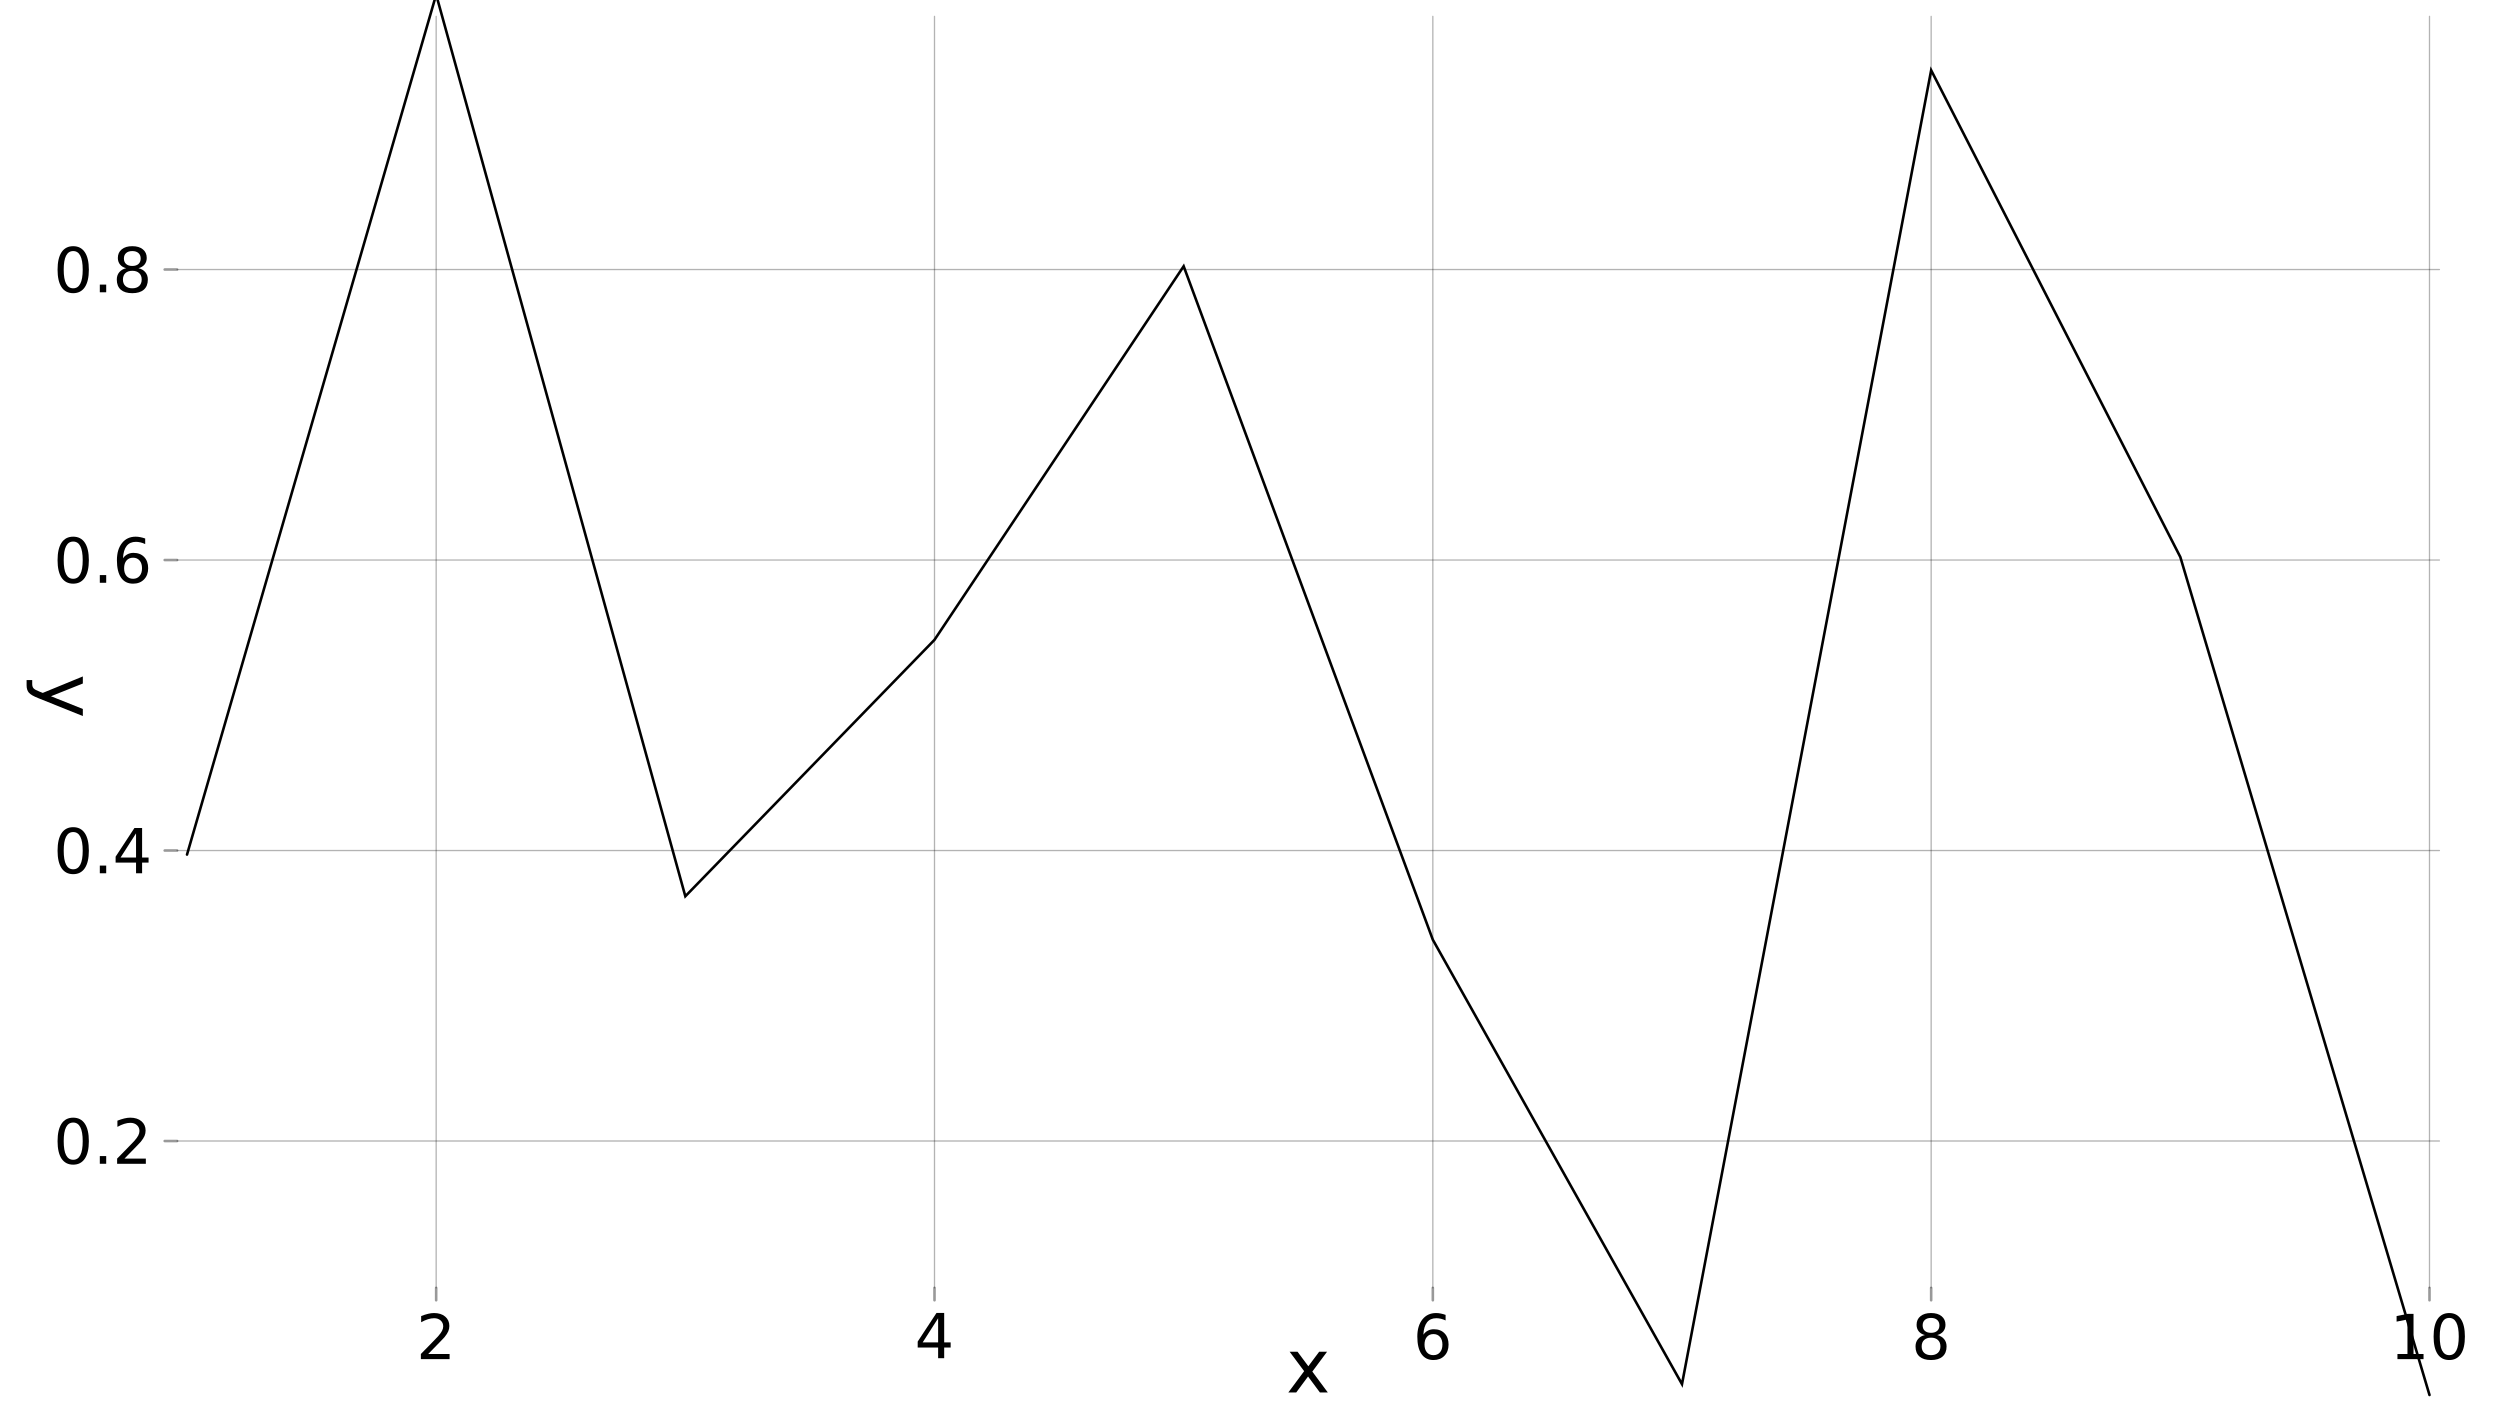
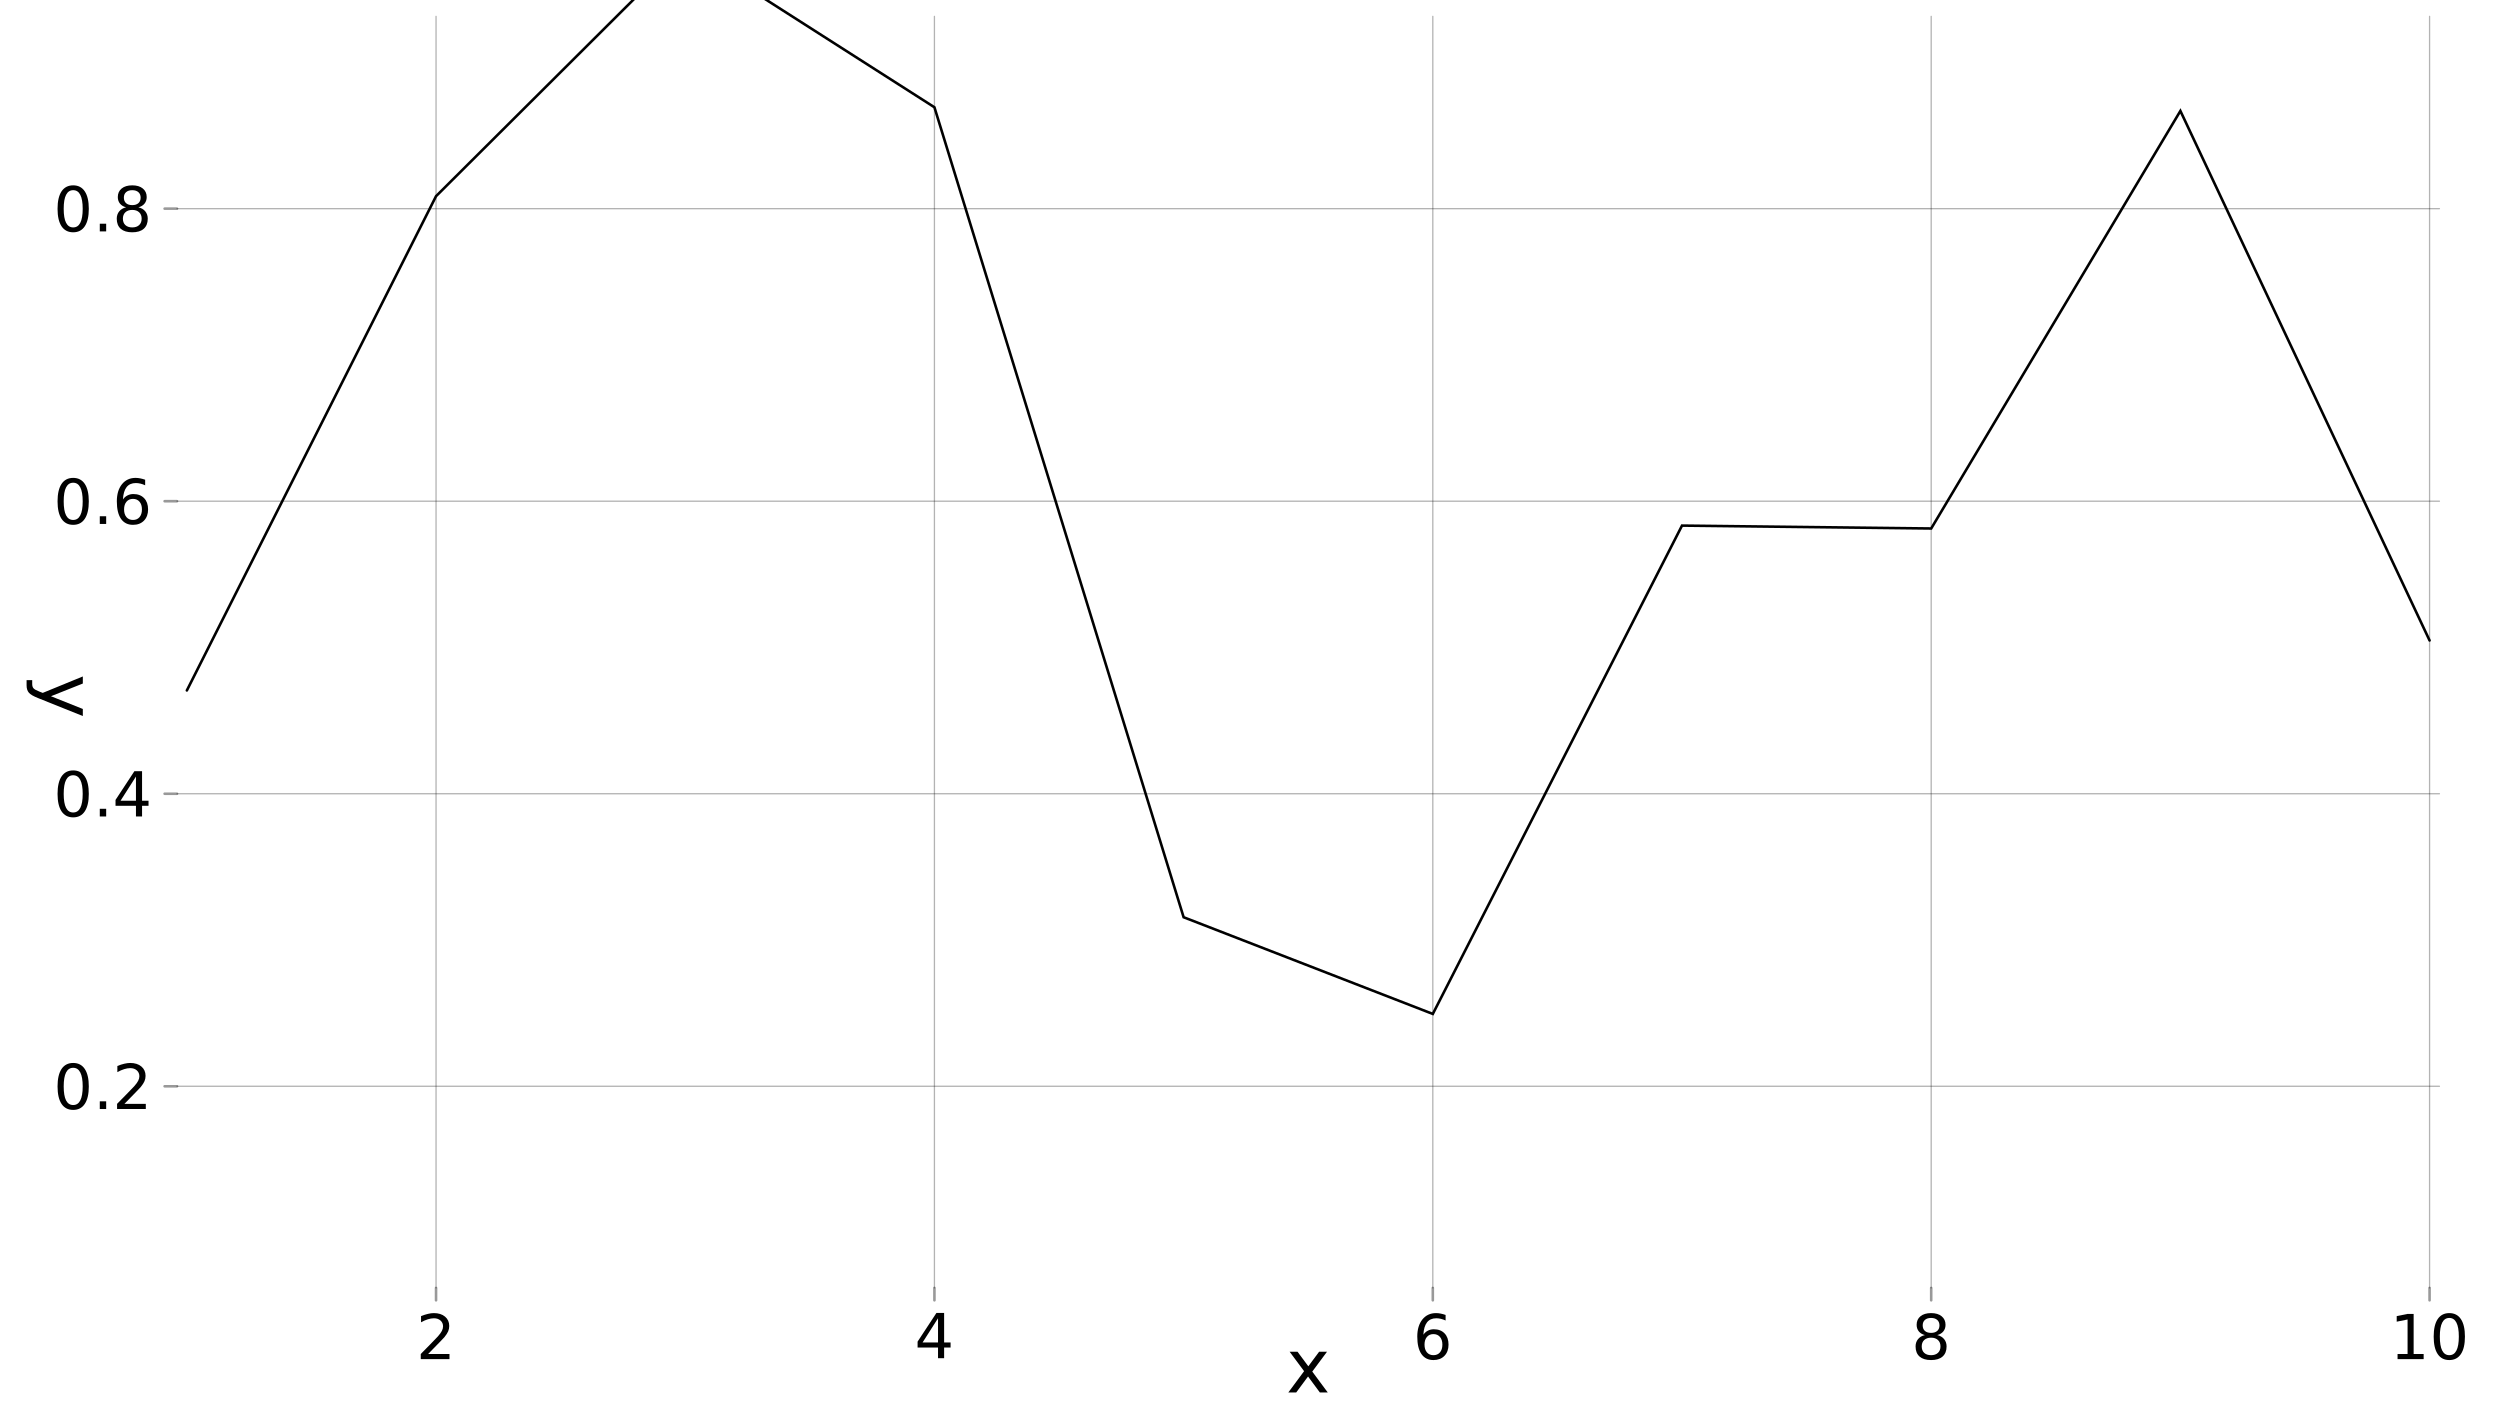
<svg xmlns="http://www.w3.org/2000/svg" xmlns:xlink="http://www.w3.org/1999/xlink" width="960pt" height="540pt" viewBox="0 0 960 540" version="1.1">
  <defs>
    <g>
      <symbol overflow="visible" id="glyph0-0">
-         <path style="stroke:none;" d="M 1.188 4.219 L 1.188 -16.812 L 13.109 -16.812 L 13.109 4.219 Z M 2.531 2.891 L 11.781 2.891 L 11.781 -15.469 L 2.531 -15.469 Z M 2.531 2.891 " />
+         <path style="stroke:none;" d="M 1.188 4.219 L 1.188 -16.797 L 13.094 -16.797 L 13.094 4.219 Z M 2.531 2.891 L 11.781 2.891 L 11.781 -15.469 L 2.531 -15.469 Z M 2.531 2.891 " />
      </symbol>
      <symbol overflow="visible" id="glyph0-1">
-         <path style="stroke:none;" d="M 4.578 -1.984 L 12.781 -1.984 L 12.781 0 L 1.75 0 L 1.75 -1.984 C 2.633 -2.898 3.848 -4.133 5.391 -5.688 C 6.93 -7.25 7.898 -8.254 8.297 -8.703 C 9.055 -9.555 9.582 -10.273 9.875 -10.859 C 10.176 -11.441 10.328 -12.016 10.328 -12.578 C 10.328 -13.504 10 -14.258 9.344 -14.844 C 8.695 -15.426 7.859 -15.719 6.828 -15.719 C 6.086 -15.719 5.305 -15.586 4.484 -15.328 C 3.672 -15.078 2.797 -14.691 1.859 -14.172 L 1.859 -16.547 C 2.805 -16.922 3.691 -17.207 4.516 -17.406 C 5.336 -17.602 6.094 -17.703 6.781 -17.703 C 8.582 -17.703 10.016 -17.25 11.078 -16.344 C 12.148 -15.445 12.688 -14.242 12.688 -12.734 C 12.688 -12.023 12.551 -11.348 12.281 -10.703 C 12.02 -10.066 11.535 -9.312 10.828 -8.438 C 10.629 -8.219 10.008 -7.566 8.969 -6.484 C 7.938 -5.41 6.473 -3.91 4.578 -1.984 Z M 4.578 -1.984 " />
+         <path style="stroke:none;" d="M 4.578 -1.984 L 12.781 -1.984 L 12.781 0 L 1.75 0 L 1.75 -1.984 C 2.633 -2.898 3.848 -4.133 5.391 -5.688 C 6.93 -7.25 7.898 -8.254 8.297 -8.703 C 9.047 -9.547 9.566 -10.258 9.859 -10.844 C 10.16 -11.438 10.312 -12.016 10.312 -12.578 C 10.312 -13.504 9.988 -14.254 9.344 -14.828 C 8.695 -15.41 7.852 -15.703 6.812 -15.703 C 6.082 -15.703 5.305 -15.57 4.484 -15.312 C 3.66 -15.062 2.785 -14.676 1.859 -14.156 L 1.859 -16.531 C 2.805 -16.914 3.691 -17.203 4.516 -17.391 C 5.336 -17.586 6.086 -17.688 6.766 -17.688 C 8.566 -17.688 10.004 -17.234 11.078 -16.328 C 12.148 -15.43 12.688 -14.234 12.688 -12.734 C 12.688 -12.016 12.551 -11.332 12.281 -10.688 C 12.008 -10.051 11.523 -9.301 10.828 -8.438 C 10.629 -8.207 10.008 -7.555 8.969 -6.484 C 7.926 -5.41 6.461 -3.91 4.578 -1.984 Z M 4.578 -1.984 " />
      </symbol>
      <symbol overflow="visible" id="glyph0-2">
-         <path style="stroke:none;" d="M 9.016 -15.328 L 3.078 -6.047 L 9.016 -6.047 Z M 8.391 -17.375 L 11.344 -17.375 L 11.344 -6.047 L 13.828 -6.047 L 13.828 -4.094 L 11.344 -4.094 L 11.344 0 L 9.016 0 L 9.016 -4.094 L 1.172 -4.094 L 1.172 -6.375 Z M 8.391 -17.375 " />
+         <path style="stroke:none;" d="M 9 -15.328 L 3.078 -6.047 L 9 -6.047 Z M 8.391 -17.375 L 11.344 -17.375 L 11.344 -6.047 L 13.828 -6.047 L 13.828 -4.094 L 11.344 -4.094 L 11.344 0 L 9 0 L 9 -4.094 L 1.156 -4.094 L 1.156 -6.359 Z M 8.391 -17.375 " />
      </symbol>
      <symbol overflow="visible" id="glyph0-3">
-         <path style="stroke:none;" d="M 7.875 -9.625 C 6.812 -9.625 5.973 -9.266 5.359 -8.547 C 4.742 -7.828 4.438 -6.836 4.438 -5.578 C 4.438 -4.328 4.742 -3.336 5.359 -2.609 C 5.973 -1.891 6.812 -1.531 7.875 -1.531 C 8.926 -1.531 9.758 -1.891 10.375 -2.609 C 11 -3.336 11.312 -4.328 11.312 -5.578 C 11.312 -6.836 11 -7.828 10.375 -8.547 C 9.758 -9.266 8.926 -9.625 7.875 -9.625 Z M 12.531 -17 L 12.531 -14.859 C 11.945 -15.141 11.352 -15.352 10.75 -15.5 C 10.145 -15.645 9.551 -15.719 8.969 -15.719 C 7.414 -15.719 6.227 -15.191 5.406 -14.141 C 4.582 -13.098 4.113 -11.516 4 -9.391 C 4.457 -10.066 5.031 -10.582 5.719 -10.938 C 6.414 -11.301 7.18 -11.484 8.016 -11.484 C 9.754 -11.484 11.129 -10.953 12.141 -9.891 C 13.16 -8.836 13.672 -7.398 13.672 -5.578 C 13.672 -3.797 13.141 -2.363 12.078 -1.281 C 11.023 -0.195 9.625 0.344 7.875 0.344 C 5.863 0.344 4.328 -0.426 3.266 -1.969 C 2.203 -3.508 1.672 -5.742 1.672 -8.672 C 1.672 -11.422 2.32 -13.613 3.625 -15.25 C 4.926 -16.883 6.676 -17.703 8.875 -17.703 C 9.457 -17.703 10.051 -17.641 10.656 -17.516 C 11.258 -17.398 11.883 -17.227 12.531 -17 Z M 12.531 -17 " />
+         <path style="stroke:none;" d="M 7.859 -9.625 C 6.805 -9.625 5.973 -9.258 5.359 -8.531 C 4.742 -7.812 4.438 -6.828 4.438 -5.578 C 4.438 -4.328 4.742 -3.336 5.359 -2.609 C 5.973 -1.891 6.805 -1.531 7.859 -1.531 C 8.922 -1.531 9.758 -1.891 10.375 -2.609 C 10.988 -3.336 11.297 -4.328 11.297 -5.578 C 11.297 -6.828 10.988 -7.812 10.375 -8.531 C 9.758 -9.258 8.922 -9.625 7.859 -9.625 Z M 12.531 -16.984 L 12.531 -14.844 C 11.938 -15.125 11.336 -15.336 10.734 -15.484 C 10.141 -15.629 9.547 -15.703 8.953 -15.703 C 7.398 -15.703 6.211 -15.176 5.391 -14.125 C 4.578 -13.082 4.113 -11.504 4 -9.391 C 4.457 -10.066 5.031 -10.582 5.719 -10.938 C 6.414 -11.301 7.176 -11.484 8 -11.484 C 9.75 -11.484 11.129 -10.953 12.141 -9.891 C 13.148 -8.836 13.656 -7.398 13.656 -5.578 C 13.656 -3.785 13.129 -2.348 12.078 -1.266 C 11.023 -0.191 9.617 0.344 7.859 0.344 C 5.859 0.344 4.32 -0.426 3.25 -1.969 C 2.188 -3.508 1.656 -5.742 1.656 -8.672 C 1.656 -11.41 2.305 -13.598 3.609 -15.234 C 4.922 -16.867 6.672 -17.688 8.859 -17.688 C 9.453 -17.688 10.047 -17.625 10.641 -17.5 C 11.242 -17.383 11.875 -17.211 12.531 -16.984 Z M 12.531 -16.984 " />
      </symbol>
      <symbol overflow="visible" id="glyph0-4">
-         <path style="stroke:none;" d="M 7.578 -8.25 C 6.461 -8.25 5.582 -7.953 4.938 -7.359 C 4.301 -6.766 3.984 -5.941 3.984 -4.891 C 3.984 -3.836 4.301 -3.016 4.938 -2.422 C 5.582 -1.828 6.461 -1.531 7.578 -1.531 C 8.691 -1.531 9.57 -1.828 10.219 -2.422 C 10.863 -3.023 11.188 -3.848 11.188 -4.891 C 11.188 -5.941 10.863 -6.766 10.219 -7.359 C 9.582 -7.953 8.703 -8.25 7.578 -8.25 Z M 5.234 -9.25 C 4.223 -9.5 3.438 -9.969 2.875 -10.656 C 2.312 -11.352 2.031 -12.195 2.031 -13.188 C 2.031 -14.582 2.523 -15.68 3.516 -16.484 C 4.504 -17.297 5.859 -17.703 7.578 -17.703 C 9.305 -17.703 10.66 -17.297 11.641 -16.484 C 12.629 -15.68 13.125 -14.582 13.125 -13.188 C 13.125 -12.195 12.844 -11.352 12.281 -10.656 C 11.719 -9.969 10.938 -9.5 9.938 -9.25 C 11.07 -8.988 11.957 -8.473 12.594 -7.703 C 13.227 -6.941 13.547 -6.004 13.547 -4.891 C 13.547 -3.203 13.031 -1.906 12 -1 C 10.969 -0.102 9.492 0.344 7.578 0.344 C 5.66 0.344 4.188 -0.102 3.156 -1 C 2.133 -1.906 1.625 -3.203 1.625 -4.891 C 1.625 -6.004 1.941 -6.941 2.578 -7.703 C 3.211 -8.473 4.098 -8.988 5.234 -9.25 Z M 4.359 -12.969 C 4.359 -12.07 4.641 -11.367 5.203 -10.859 C 5.766 -10.359 6.555 -10.109 7.578 -10.109 C 8.586 -10.109 9.375 -10.359 9.938 -10.859 C 10.508 -11.367 10.797 -12.07 10.797 -12.969 C 10.797 -13.863 10.508 -14.562 9.938 -15.062 C 9.375 -15.57 8.586 -15.828 7.578 -15.828 C 6.555 -15.828 5.766 -15.57 5.203 -15.062 C 4.641 -14.562 4.359 -13.863 4.359 -12.969 Z M 4.359 -12.969 " />
+         <path style="stroke:none;" d="M 7.578 -8.25 C 6.461 -8.25 5.582 -7.945 4.938 -7.344 C 4.301 -6.75 3.984 -5.93 3.984 -4.891 C 3.984 -3.836 4.301 -3.016 4.938 -2.422 C 5.582 -1.828 6.461 -1.531 7.578 -1.531 C 8.691 -1.531 9.57 -1.828 10.219 -2.422 C 10.863 -3.023 11.188 -3.848 11.188 -4.891 C 11.188 -5.93 10.863 -6.75 10.219 -7.344 C 9.582 -7.945 8.703 -8.25 7.578 -8.25 Z M 5.219 -9.25 C 4.219 -9.5 3.438 -9.969 2.875 -10.656 C 2.312 -11.344 2.031 -12.188 2.031 -13.188 C 2.031 -14.57 2.52 -15.664 3.5 -16.469 C 4.488 -17.281 5.848 -17.688 7.578 -17.688 C 9.305 -17.688 10.66 -17.281 11.641 -16.469 C 12.629 -15.664 13.125 -14.57 13.125 -13.188 C 13.125 -12.188 12.844 -11.344 12.281 -10.656 C 11.719 -9.969 10.938 -9.5 9.938 -9.25 C 11.07 -8.988 11.953 -8.473 12.578 -7.703 C 13.211 -6.93 13.531 -5.992 13.531 -4.891 C 13.531 -3.203 13.016 -1.906 11.984 -1 C 10.961 -0.102 9.492 0.344 7.578 0.344 C 5.66 0.344 4.188 -0.102 3.156 -1 C 2.133 -1.906 1.625 -3.203 1.625 -4.891 C 1.625 -5.992 1.941 -6.93 2.578 -7.703 C 3.211 -8.473 4.094 -8.988 5.219 -9.25 Z M 4.359 -12.969 C 4.359 -12.062 4.641 -11.352 5.203 -10.844 C 5.766 -10.344 6.555 -10.094 7.578 -10.094 C 8.586 -10.094 9.375 -10.344 9.938 -10.844 C 10.508 -11.352 10.797 -12.062 10.797 -12.969 C 10.797 -13.863 10.508 -14.562 9.938 -15.062 C 9.375 -15.57 8.586 -15.828 7.578 -15.828 C 6.555 -15.828 5.766 -15.57 5.203 -15.062 C 4.641 -14.562 4.359 -13.863 4.359 -12.969 Z M 4.359 -12.969 " />
      </symbol>
      <symbol overflow="visible" id="glyph0-5">
-         <path style="stroke:none;" d="M 2.953 -1.984 L 6.797 -1.984 L 6.797 -15.234 L 2.625 -14.406 L 2.625 -16.547 L 6.781 -17.375 L 9.125 -17.375 L 9.125 -1.984 L 12.969 -1.984 L 12.969 0 L 2.953 0 Z M 2.953 -1.984 " />
+         <path style="stroke:none;" d="M 2.953 -1.984 L 6.797 -1.984 L 6.797 -15.234 L 2.625 -14.391 L 2.625 -16.531 L 6.766 -17.375 L 9.125 -17.375 L 9.125 -1.984 L 12.969 -1.984 L 12.969 0 L 2.953 0 Z M 2.953 -1.984 " />
      </symbol>
      <symbol overflow="visible" id="glyph0-6">
-         <path style="stroke:none;" d="M 7.578 -15.828 C 6.367 -15.828 5.457 -15.234 4.844 -14.047 C 4.238 -12.859 3.938 -11.066 3.938 -8.672 C 3.938 -6.285 4.238 -4.5 4.844 -3.312 C 5.457 -2.125 6.367 -1.531 7.578 -1.531 C 8.797 -1.531 9.707 -2.125 10.312 -3.312 C 10.926 -4.5 11.234 -6.285 11.234 -8.672 C 11.234 -11.066 10.926 -12.859 10.312 -14.047 C 9.707 -15.234 8.797 -15.828 7.578 -15.828 Z M 7.578 -17.703 C 9.523 -17.703 11.016 -16.93 12.047 -15.391 C 13.078 -13.848 13.594 -11.609 13.594 -8.672 C 13.594 -5.742 13.078 -3.508 12.047 -1.969 C 11.016 -0.426 9.523 0.344 7.578 0.344 C 5.629 0.344 4.141 -0.426 3.109 -1.969 C 2.086 -3.508 1.578 -5.742 1.578 -8.672 C 1.578 -11.609 2.086 -13.848 3.109 -15.391 C 4.141 -16.93 5.629 -17.703 7.578 -17.703 Z M 7.578 -17.703 " />
+         <path style="stroke:none;" d="M 7.578 -15.828 C 6.367 -15.828 5.457 -15.227 4.844 -14.031 C 4.238 -12.844 3.938 -11.055 3.938 -8.672 C 3.938 -6.285 4.238 -4.5 4.844 -3.312 C 5.457 -2.125 6.367 -1.531 7.578 -1.531 C 8.797 -1.531 9.707 -2.125 10.312 -3.312 C 10.926 -4.5 11.234 -6.285 11.234 -8.672 C 11.234 -11.055 10.926 -12.844 10.312 -14.031 C 9.707 -15.227 8.797 -15.828 7.578 -15.828 Z M 7.578 -17.688 C 9.523 -17.688 11.008 -16.914 12.031 -15.375 C 13.062 -13.832 13.578 -11.598 13.578 -8.672 C 13.578 -5.742 13.062 -3.508 12.031 -1.969 C 11.008 -0.426 9.523 0.344 7.578 0.344 C 5.629 0.344 4.141 -0.426 3.109 -1.969 C 2.086 -3.508 1.578 -5.742 1.578 -8.672 C 1.578 -11.598 2.086 -13.832 3.109 -15.375 C 4.141 -16.914 5.629 -17.688 7.578 -17.688 Z M 7.578 -17.688 " />
      </symbol>
      <symbol overflow="visible" id="glyph0-7">
        <path style="stroke:none;" d="M 2.547 -2.953 L 5 -2.953 L 5 0 L 2.547 0 Z M 2.547 -2.953 " />
      </symbol>
      <symbol overflow="visible" id="glyph1-0">
-         <path style="stroke:none;" d="M 1.422 5.062 L 1.422 -20.172 L 15.734 -20.172 L 15.734 5.062 Z M 3.031 3.469 L 14.141 3.469 L 14.141 -18.562 L 3.031 -18.562 Z M 3.031 3.469 " />
+         <path style="stroke:none;" d="M 1.422 5.047 L 1.422 -20.156 L 15.719 -20.156 L 15.719 5.047 Z M 3.031 3.469 L 14.125 3.469 L 14.125 -18.562 L 3.031 -18.562 Z M 3.031 3.469 " />
      </symbol>
      <symbol overflow="visible" id="glyph1-1">
-         <path style="stroke:none;" d="M 15.703 -15.641 L 10.047 -8.031 L 16 0 L 12.969 0 L 8.406 -6.141 L 3.859 0 L 0.828 0 L 6.906 -8.188 L 1.344 -15.641 L 4.375 -15.641 L 8.516 -10.078 L 12.672 -15.641 Z M 15.703 -15.641 " />
+         <path style="stroke:none;" d="M 15.688 -15.641 L 10.031 -8.031 L 15.984 0 L 12.953 0 L 8.406 -6.141 L 3.859 0 L 0.828 0 L 6.891 -8.188 L 1.344 -15.641 L 4.375 -15.641 L 8.516 -10.062 L 12.656 -15.641 Z M 15.688 -15.641 " />
      </symbol>
      <symbol overflow="visible" id="glyph2-0">
-         <path style="stroke:none;" d="M -5.062 1.422 L 20.172 1.422 L 20.172 15.734 L -5.062 15.734 Z M -3.469 3.031 L -3.469 14.141 L 18.562 14.141 L 18.562 3.031 Z M -3.469 3.031 " />
+         <path style="stroke:none;" d="M -5.047 1.422 L 20.156 1.422 L 20.156 15.719 L -5.047 15.719 Z M -3.469 3.031 L -3.469 14.125 L 18.562 14.125 L 18.562 3.031 Z M -3.469 3.031 " />
      </symbol>
      <symbol overflow="visible" id="glyph2-1">
-         <path style="stroke:none;" d="M -1.453 9.203 C -3.316 8.473 -4.531 7.766 -5.094 7.078 C -5.664 6.391 -5.953 5.469 -5.953 4.312 L -5.953 2.266 L -3.797 2.266 L -3.797 3.766 C -3.797 4.473 -3.629 5.02 -3.297 5.406 C -2.961 5.801 -2.172 6.238 -0.922 6.719 L 0.25 7.188 L 15.641 0.859 L 15.641 3.578 L 3.406 8.469 L 15.641 13.359 L 15.641 16.078 Z M -1.453 9.203 " />
+         <path style="stroke:none;" d="M -1.453 9.203 C -3.316 8.473 -4.531 7.766 -5.094 7.078 C -5.664 6.391 -5.953 5.469 -5.953 4.312 L -5.953 2.266 L -3.797 2.266 L -3.797 3.766 C -3.797 4.473 -3.629 5.02 -3.297 5.406 C -2.961 5.801 -2.172 6.238 -0.922 6.719 L 0.25 7.172 L 15.641 0.859 L 15.641 3.578 L 3.406 8.453 L 15.641 13.344 L 15.641 16.062 Z M -1.453 9.203 " />
      </symbol>
    </g>
  </defs>
  <g id="surface1">
    <rect x="0" y="0" width="960" height="540" style="fill:rgb(100%,100%,100%);fill-opacity:1;stroke:none;" />
    <g style="fill:rgb(0%,0%,0%);fill-opacity:1;">
-       <use xlink:href="#glyph0-1" x="159.863" y="521.91" />
+       <use xlink:href="#glyph0-1" x="159.82" y="521.918" />
    </g>
    <g style="fill:rgb(0%,0%,0%);fill-opacity:1;">
-       <use xlink:href="#glyph0-2" x="351.223" y="521.539" />
+       <use xlink:href="#glyph0-2" x="351.199" y="521.543" />
    </g>
    <g style="fill:rgb(0%,0%,0%);fill-opacity:1;">
-       <use xlink:href="#glyph0-3" x="542.578" y="521.91" />
+       <use xlink:href="#glyph0-3" x="542.578" y="521.918" />
    </g>
    <g style="fill:rgb(0%,0%,0%);fill-opacity:1;">
-       <use xlink:href="#glyph0-4" x="733.938" y="521.91" />
+       <use xlink:href="#glyph0-4" x="733.957" y="521.918" />
    </g>
    <g style="fill:rgb(0%,0%,0%);fill-opacity:1;">
-       <use xlink:href="#glyph0-5" x="917.668" y="521.91" />
+       <use xlink:href="#glyph0-5" x="917.711" y="521.918" />
    </g>
    <g style="fill:rgb(0%,0%,0%);fill-opacity:1;">
-       <use xlink:href="#glyph0-6" x="932.926" y="521.91" />
+       <use xlink:href="#glyph0-6" x="932.957" y="521.918" />
    </g>
    <g style="fill:rgb(0%,0%,0%);fill-opacity:1;">
-       <use xlink:href="#glyph0-6" x="20.527" y="446.887" />
+       <use xlink:href="#glyph0-6" x="20.523" y="425.863" />
    </g>
    <g style="fill:rgb(0%,0%,0%);fill-opacity:1;">
-       <use xlink:href="#glyph0-7" x="35.781" y="446.887" />
+       <use xlink:href="#glyph0-7" x="35.77" y="425.863" />
    </g>
    <g style="fill:rgb(0%,0%,0%);fill-opacity:1;">
-       <use xlink:href="#glyph0-1" x="43.223" y="446.887" />
+       <use xlink:href="#glyph0-1" x="43.207" y="425.863" />
    </g>
    <g style="fill:rgb(0%,0%,0%);fill-opacity:1;">
-       <use xlink:href="#glyph0-6" x="20.527" y="335.336" />
+       <use xlink:href="#glyph0-6" x="20.523" y="313.527" />
    </g>
    <g style="fill:rgb(0%,0%,0%);fill-opacity:1;">
-       <use xlink:href="#glyph0-7" x="35.781" y="335.336" />
+       <use xlink:href="#glyph0-7" x="35.77" y="313.527" />
    </g>
    <g style="fill:rgb(0%,0%,0%);fill-opacity:1;">
-       <use xlink:href="#glyph0-2" x="43.223" y="335.336" />
+       <use xlink:href="#glyph0-2" x="43.207" y="313.527" />
    </g>
    <g style="fill:rgb(0%,0%,0%);fill-opacity:1;">
-       <use xlink:href="#glyph0-6" x="20.527" y="223.785" />
+       <use xlink:href="#glyph0-6" x="20.523" y="201.195" />
    </g>
    <g style="fill:rgb(0%,0%,0%);fill-opacity:1;">
-       <use xlink:href="#glyph0-7" x="35.781" y="223.785" />
+       <use xlink:href="#glyph0-7" x="35.77" y="201.195" />
    </g>
    <g style="fill:rgb(0%,0%,0%);fill-opacity:1;">
-       <use xlink:href="#glyph0-3" x="43.223" y="223.785" />
+       <use xlink:href="#glyph0-3" x="43.207" y="201.195" />
    </g>
    <g style="fill:rgb(0%,0%,0%);fill-opacity:1;">
-       <use xlink:href="#glyph0-6" x="20.527" y="112.238" />
+       <use xlink:href="#glyph0-6" x="20.523" y="88.859" />
    </g>
    <g style="fill:rgb(0%,0%,0%);fill-opacity:1;">
-       <use xlink:href="#glyph0-7" x="35.781" y="112.238" />
+       <use xlink:href="#glyph0-7" x="35.77" y="88.859" />
    </g>
    <g style="fill:rgb(0%,0%,0%);fill-opacity:1;">
-       <use xlink:href="#glyph0-4" x="43.223" y="112.238" />
+       <use xlink:href="#glyph0-4" x="43.207" y="88.859" />
    </g>
    <g style="fill:rgb(0%,0%,0%);fill-opacity:1;">
-       <use xlink:href="#glyph1-1" x="493.883" y="534.715" />
+       <use xlink:href="#glyph1-1" x="493.879" y="534.715" />
    </g>
    <g style="fill:rgb(0%,0%,0%);fill-opacity:1;">
-       <use xlink:href="#glyph2-1" x="16.168" y="258.891" />
+       <use xlink:href="#glyph2-1" x="16.164" y="258.898" />
    </g>
-     <path style="fill:none;stroke-width:0.5;stroke-linecap:round;stroke-linejoin:miter;stroke:rgb(0%,0%,0%);stroke-opacity:0.3;stroke-miterlimit:10;" d="M 167.488 494.547 L 167.488 6.285 " />
-     <path style="fill:none;stroke-width:0.5;stroke-linecap:round;stroke-linejoin:miter;stroke:rgb(0%,0%,0%);stroke-opacity:0.3;stroke-miterlimit:10;" d="M 358.848 494.547 L 358.848 6.285 " />
-     <path style="fill:none;stroke-width:0.5;stroke-linecap:round;stroke-linejoin:miter;stroke:rgb(0%,0%,0%);stroke-opacity:0.3;stroke-miterlimit:10;" d="M 550.207 494.547 L 550.207 6.285 " />
-     <path style="fill:none;stroke-width:0.5;stroke-linecap:round;stroke-linejoin:miter;stroke:rgb(0%,0%,0%);stroke-opacity:0.3;stroke-miterlimit:10;" d="M 741.566 494.547 L 741.566 6.285 " />
-     <path style="fill:none;stroke-width:0.5;stroke-linecap:round;stroke-linejoin:miter;stroke:rgb(0%,0%,0%);stroke-opacity:0.3;stroke-miterlimit:10;" d="M 932.926 494.547 L 932.926 6.285 " />
-     <path style="fill:none;stroke-width:0.5;stroke-linecap:round;stroke-linejoin:miter;stroke:rgb(0%,0%,0%);stroke-opacity:0.3;stroke-miterlimit:10;" d="M 68.004 438.148 L 936.73 438.148 " />
-     <path style="fill:none;stroke-width:0.5;stroke-linecap:round;stroke-linejoin:miter;stroke:rgb(0%,0%,0%);stroke-opacity:0.3;stroke-miterlimit:10;" d="M 68.004 326.602 L 936.73 326.602 " />
-     <path style="fill:none;stroke-width:0.5;stroke-linecap:round;stroke-linejoin:miter;stroke:rgb(0%,0%,0%);stroke-opacity:0.3;stroke-miterlimit:10;" d="M 68.004 215.051 L 936.73 215.051 " />
-     <path style="fill:none;stroke-width:0.5;stroke-linecap:round;stroke-linejoin:miter;stroke:rgb(0%,0%,0%);stroke-opacity:0.3;stroke-miterlimit:10;" d="M 68.004 103.5 L 936.73 103.5 " />
-     <path style="fill:none;stroke-width:1;stroke-linecap:round;stroke-linejoin:miter;stroke:rgb(0%,0%,0%);stroke-opacity:0.4;stroke-miterlimit:10;" d="M 167.488 499.305 L 167.488 494.547 " />
-     <path style="fill:none;stroke-width:1;stroke-linecap:round;stroke-linejoin:miter;stroke:rgb(0%,0%,0%);stroke-opacity:0.4;stroke-miterlimit:10;" d="M 358.848 499.305 L 358.848 494.547 " />
-     <path style="fill:none;stroke-width:1;stroke-linecap:round;stroke-linejoin:miter;stroke:rgb(0%,0%,0%);stroke-opacity:0.4;stroke-miterlimit:10;" d="M 550.207 499.305 L 550.207 494.547 " />
-     <path style="fill:none;stroke-width:1;stroke-linecap:round;stroke-linejoin:miter;stroke:rgb(0%,0%,0%);stroke-opacity:0.4;stroke-miterlimit:10;" d="M 741.566 499.305 L 741.566 494.547 " />
-     <path style="fill:none;stroke-width:1;stroke-linecap:round;stroke-linejoin:miter;stroke:rgb(0%,0%,0%);stroke-opacity:0.4;stroke-miterlimit:10;" d="M 932.926 499.305 L 932.926 494.547 " />
-     <path style="fill:none;stroke-width:1;stroke-linecap:round;stroke-linejoin:miter;stroke:rgb(0%,0%,0%);stroke-opacity:0.4;stroke-miterlimit:10;" d="M 63.242 438.148 L 68.004 438.148 " />
-     <path style="fill:none;stroke-width:1;stroke-linecap:round;stroke-linejoin:miter;stroke:rgb(0%,0%,0%);stroke-opacity:0.4;stroke-miterlimit:10;" d="M 63.242 326.602 L 68.004 326.602 " />
-     <path style="fill:none;stroke-width:1;stroke-linecap:round;stroke-linejoin:miter;stroke:rgb(0%,0%,0%);stroke-opacity:0.4;stroke-miterlimit:10;" d="M 63.242 215.051 L 68.004 215.051 " />
-     <path style="fill:none;stroke-width:1;stroke-linecap:round;stroke-linejoin:miter;stroke:rgb(0%,0%,0%);stroke-opacity:0.4;stroke-miterlimit:10;" d="M 63.242 103.5 L 68.004 103.5 " />
-     <path style="fill:none;stroke-width:1;stroke-linecap:round;stroke-linejoin:miter;stroke:rgb(0%,0%,0%);stroke-opacity:1;stroke-miterlimit:10;" d="M 71.812 328.156 L 167.488 -2.059 L 263.168 344.168 L 358.848 245.691 L 454.527 102.234 L 550.207 360.863 L 645.887 531.516 L 741.566 26.98 L 837.246 213.91 L 932.926 535.676 " />
+     <path style="fill:none;stroke-width:0.5;stroke-linecap:round;stroke-linejoin:miter;stroke:rgb(0%,0%,0%);stroke-opacity:0.3;stroke-miterlimit:10;" d="M 167.441 494.57 L 167.441 6.285 " />
+     <path style="fill:none;stroke-width:0.5;stroke-linecap:round;stroke-linejoin:miter;stroke:rgb(0%,0%,0%);stroke-opacity:0.3;stroke-miterlimit:10;" d="M 358.82 494.57 L 358.82 6.285 " />
+     <path style="fill:none;stroke-width:0.5;stroke-linecap:round;stroke-linejoin:miter;stroke:rgb(0%,0%,0%);stroke-opacity:0.3;stroke-miterlimit:10;" d="M 550.199 494.57 L 550.199 6.285 " />
+     <path style="fill:none;stroke-width:0.5;stroke-linecap:round;stroke-linejoin:miter;stroke:rgb(0%,0%,0%);stroke-opacity:0.3;stroke-miterlimit:10;" d="M 741.578 494.57 L 741.578 6.285 " />
+     <path style="fill:none;stroke-width:0.5;stroke-linecap:round;stroke-linejoin:miter;stroke:rgb(0%,0%,0%);stroke-opacity:0.3;stroke-miterlimit:10;" d="M 932.957 494.57 L 932.957 6.285 " />
+     <path style="fill:none;stroke-width:0.5;stroke-linecap:round;stroke-linejoin:miter;stroke:rgb(0%,0%,0%);stroke-opacity:0.3;stroke-miterlimit:10;" d="M 67.973 417.133 L 936.738 417.133 " />
+     <path style="fill:none;stroke-width:0.5;stroke-linecap:round;stroke-linejoin:miter;stroke:rgb(0%,0%,0%);stroke-opacity:0.3;stroke-miterlimit:10;" d="M 67.973 304.797 L 936.738 304.797 " />
+     <path style="fill:none;stroke-width:0.5;stroke-linecap:round;stroke-linejoin:miter;stroke:rgb(0%,0%,0%);stroke-opacity:0.3;stroke-miterlimit:10;" d="M 67.973 192.461 L 936.738 192.461 " />
+     <path style="fill:none;stroke-width:0.5;stroke-linecap:round;stroke-linejoin:miter;stroke:rgb(0%,0%,0%);stroke-opacity:0.3;stroke-miterlimit:10;" d="M 67.973 80.125 L 936.738 80.125 " />
+     <path style="fill:none;stroke-width:1;stroke-linecap:round;stroke-linejoin:miter;stroke:rgb(0%,0%,0%);stroke-opacity:0.4;stroke-miterlimit:10;" d="M 167.441 499.324 L 167.441 494.57 " />
+     <path style="fill:none;stroke-width:1;stroke-linecap:round;stroke-linejoin:miter;stroke:rgb(0%,0%,0%);stroke-opacity:0.4;stroke-miterlimit:10;" d="M 358.82 499.324 L 358.82 494.57 " />
+     <path style="fill:none;stroke-width:1;stroke-linecap:round;stroke-linejoin:miter;stroke:rgb(0%,0%,0%);stroke-opacity:0.4;stroke-miterlimit:10;" d="M 550.199 499.324 L 550.199 494.57 " />
+     <path style="fill:none;stroke-width:1;stroke-linecap:round;stroke-linejoin:miter;stroke:rgb(0%,0%,0%);stroke-opacity:0.4;stroke-miterlimit:10;" d="M 741.578 499.324 L 741.578 494.57 " />
+     <path style="fill:none;stroke-width:1;stroke-linecap:round;stroke-linejoin:miter;stroke:rgb(0%,0%,0%);stroke-opacity:0.4;stroke-miterlimit:10;" d="M 932.957 499.324 L 932.957 494.57 " />
+     <path style="fill:none;stroke-width:1;stroke-linecap:round;stroke-linejoin:miter;stroke:rgb(0%,0%,0%);stroke-opacity:0.4;stroke-miterlimit:10;" d="M 63.211 417.133 L 67.973 417.133 " />
+     <path style="fill:none;stroke-width:1;stroke-linecap:round;stroke-linejoin:miter;stroke:rgb(0%,0%,0%);stroke-opacity:0.4;stroke-miterlimit:10;" d="M 63.211 304.797 L 67.973 304.797 " />
+     <path style="fill:none;stroke-width:1;stroke-linecap:round;stroke-linejoin:miter;stroke:rgb(0%,0%,0%);stroke-opacity:0.4;stroke-miterlimit:10;" d="M 63.211 192.461 L 67.973 192.461 " />
+     <path style="fill:none;stroke-width:1;stroke-linecap:round;stroke-linejoin:miter;stroke:rgb(0%,0%,0%);stroke-opacity:0.4;stroke-miterlimit:10;" d="M 63.211 80.125 L 67.973 80.125 " />
+     <path style="fill:none;stroke-width:1;stroke-linecap:round;stroke-linejoin:miter;stroke:rgb(0%,0%,0%);stroke-opacity:1;stroke-miterlimit:10;" d="M 71.754 265.129 L 167.441 75.332 L 263.133 -19.949 L 358.82 41.195 L 454.512 352.219 L 550.199 389.355 L 645.891 201.828 L 741.578 202.941 L 837.27 42.594 L 932.957 245.938 " />
  </g>
</svg>
